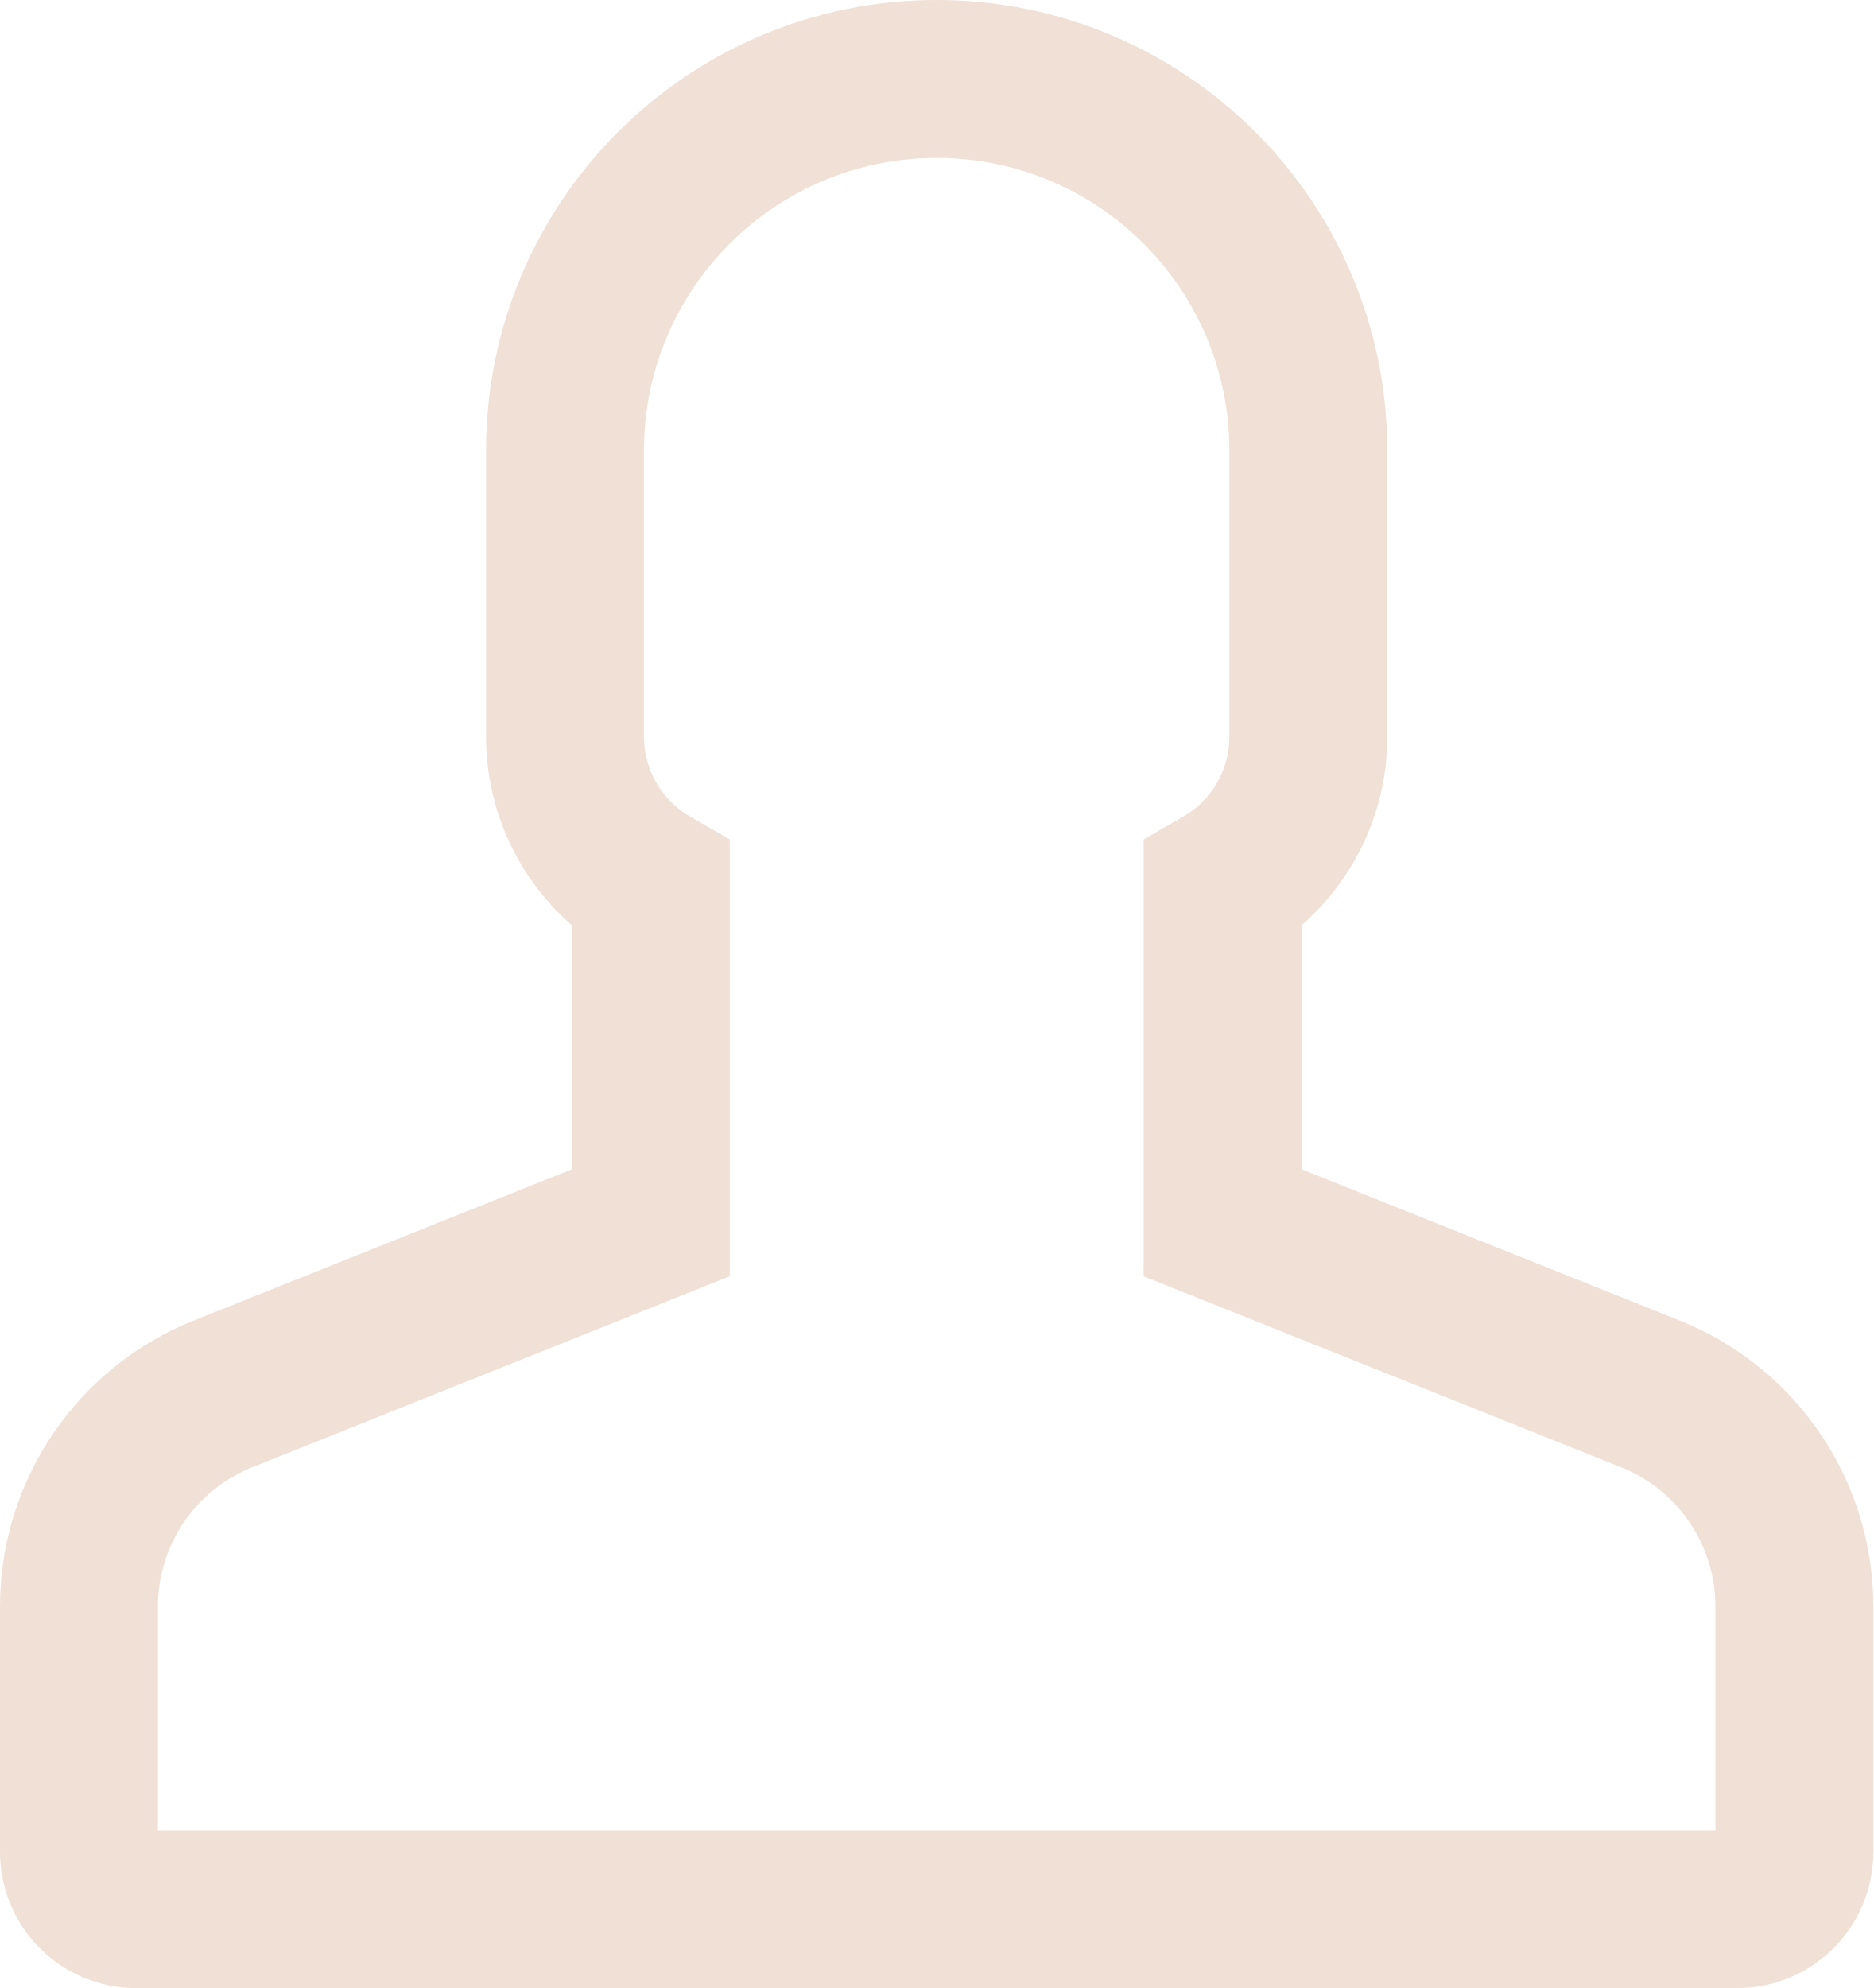
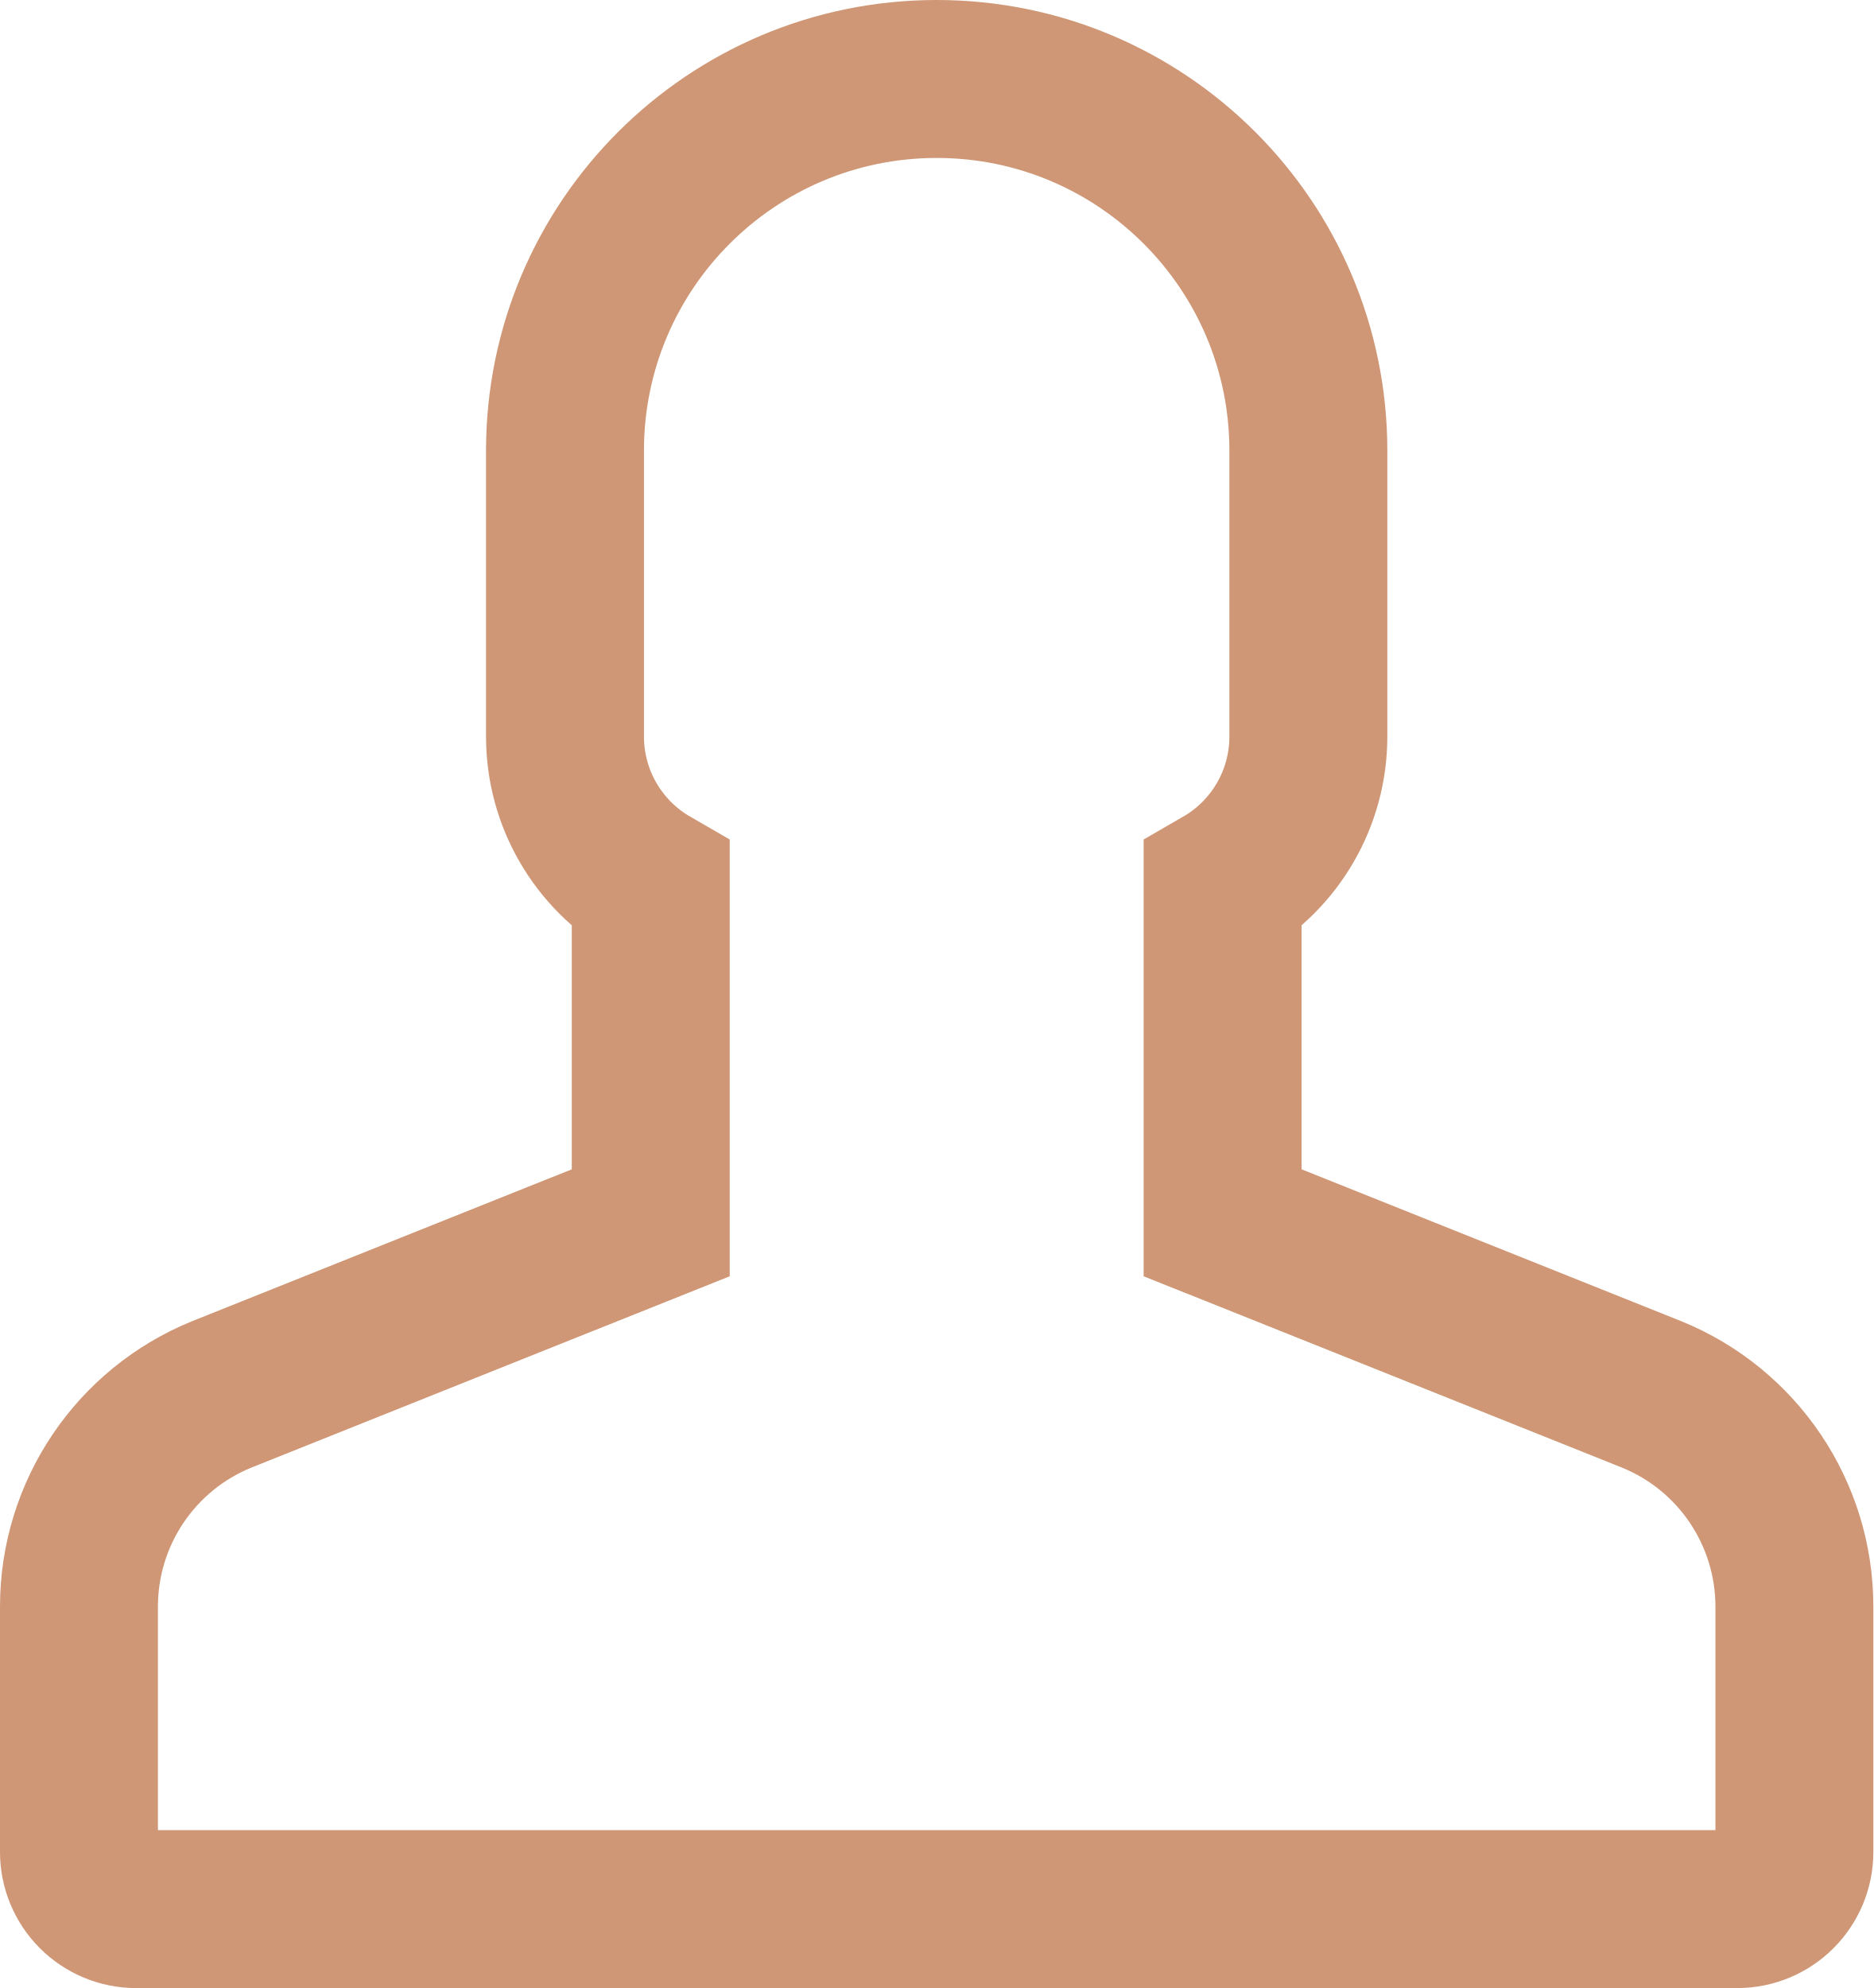
<svg xmlns="http://www.w3.org/2000/svg" width="23.724" height="25.172" viewBox="0 0 23.724 25.172">
  <defs>
-     <style>.a{fill:none;stroke:#cf9775;stroke-miterlimit:10;stroke-width:2px;opacity:0.3;}</style>
+     <style>.a{fill:none;stroke:#cf9775;stroke-miterlimit:10;stroke-width:2px;}</style>
  </defs>
  <path class="a" d="M21.724,19.342v3.107a.724.724,0,0,1-.724.724H.724A.724.724,0,0,1,0,22.448V19.342a2.9,2.9,0,0,1,1.81-2.687l5.431-2.172V10.207A2.172,2.172,0,0,1,6.155,8.328V4.707a4.707,4.707,0,0,1,9.414,0V8.328a2.172,2.172,0,0,1-1.086,1.879v4.276l5.431,2.172A2.9,2.9,0,0,1,21.724,19.342Z" transform="translate(1 1)" />
</svg>
